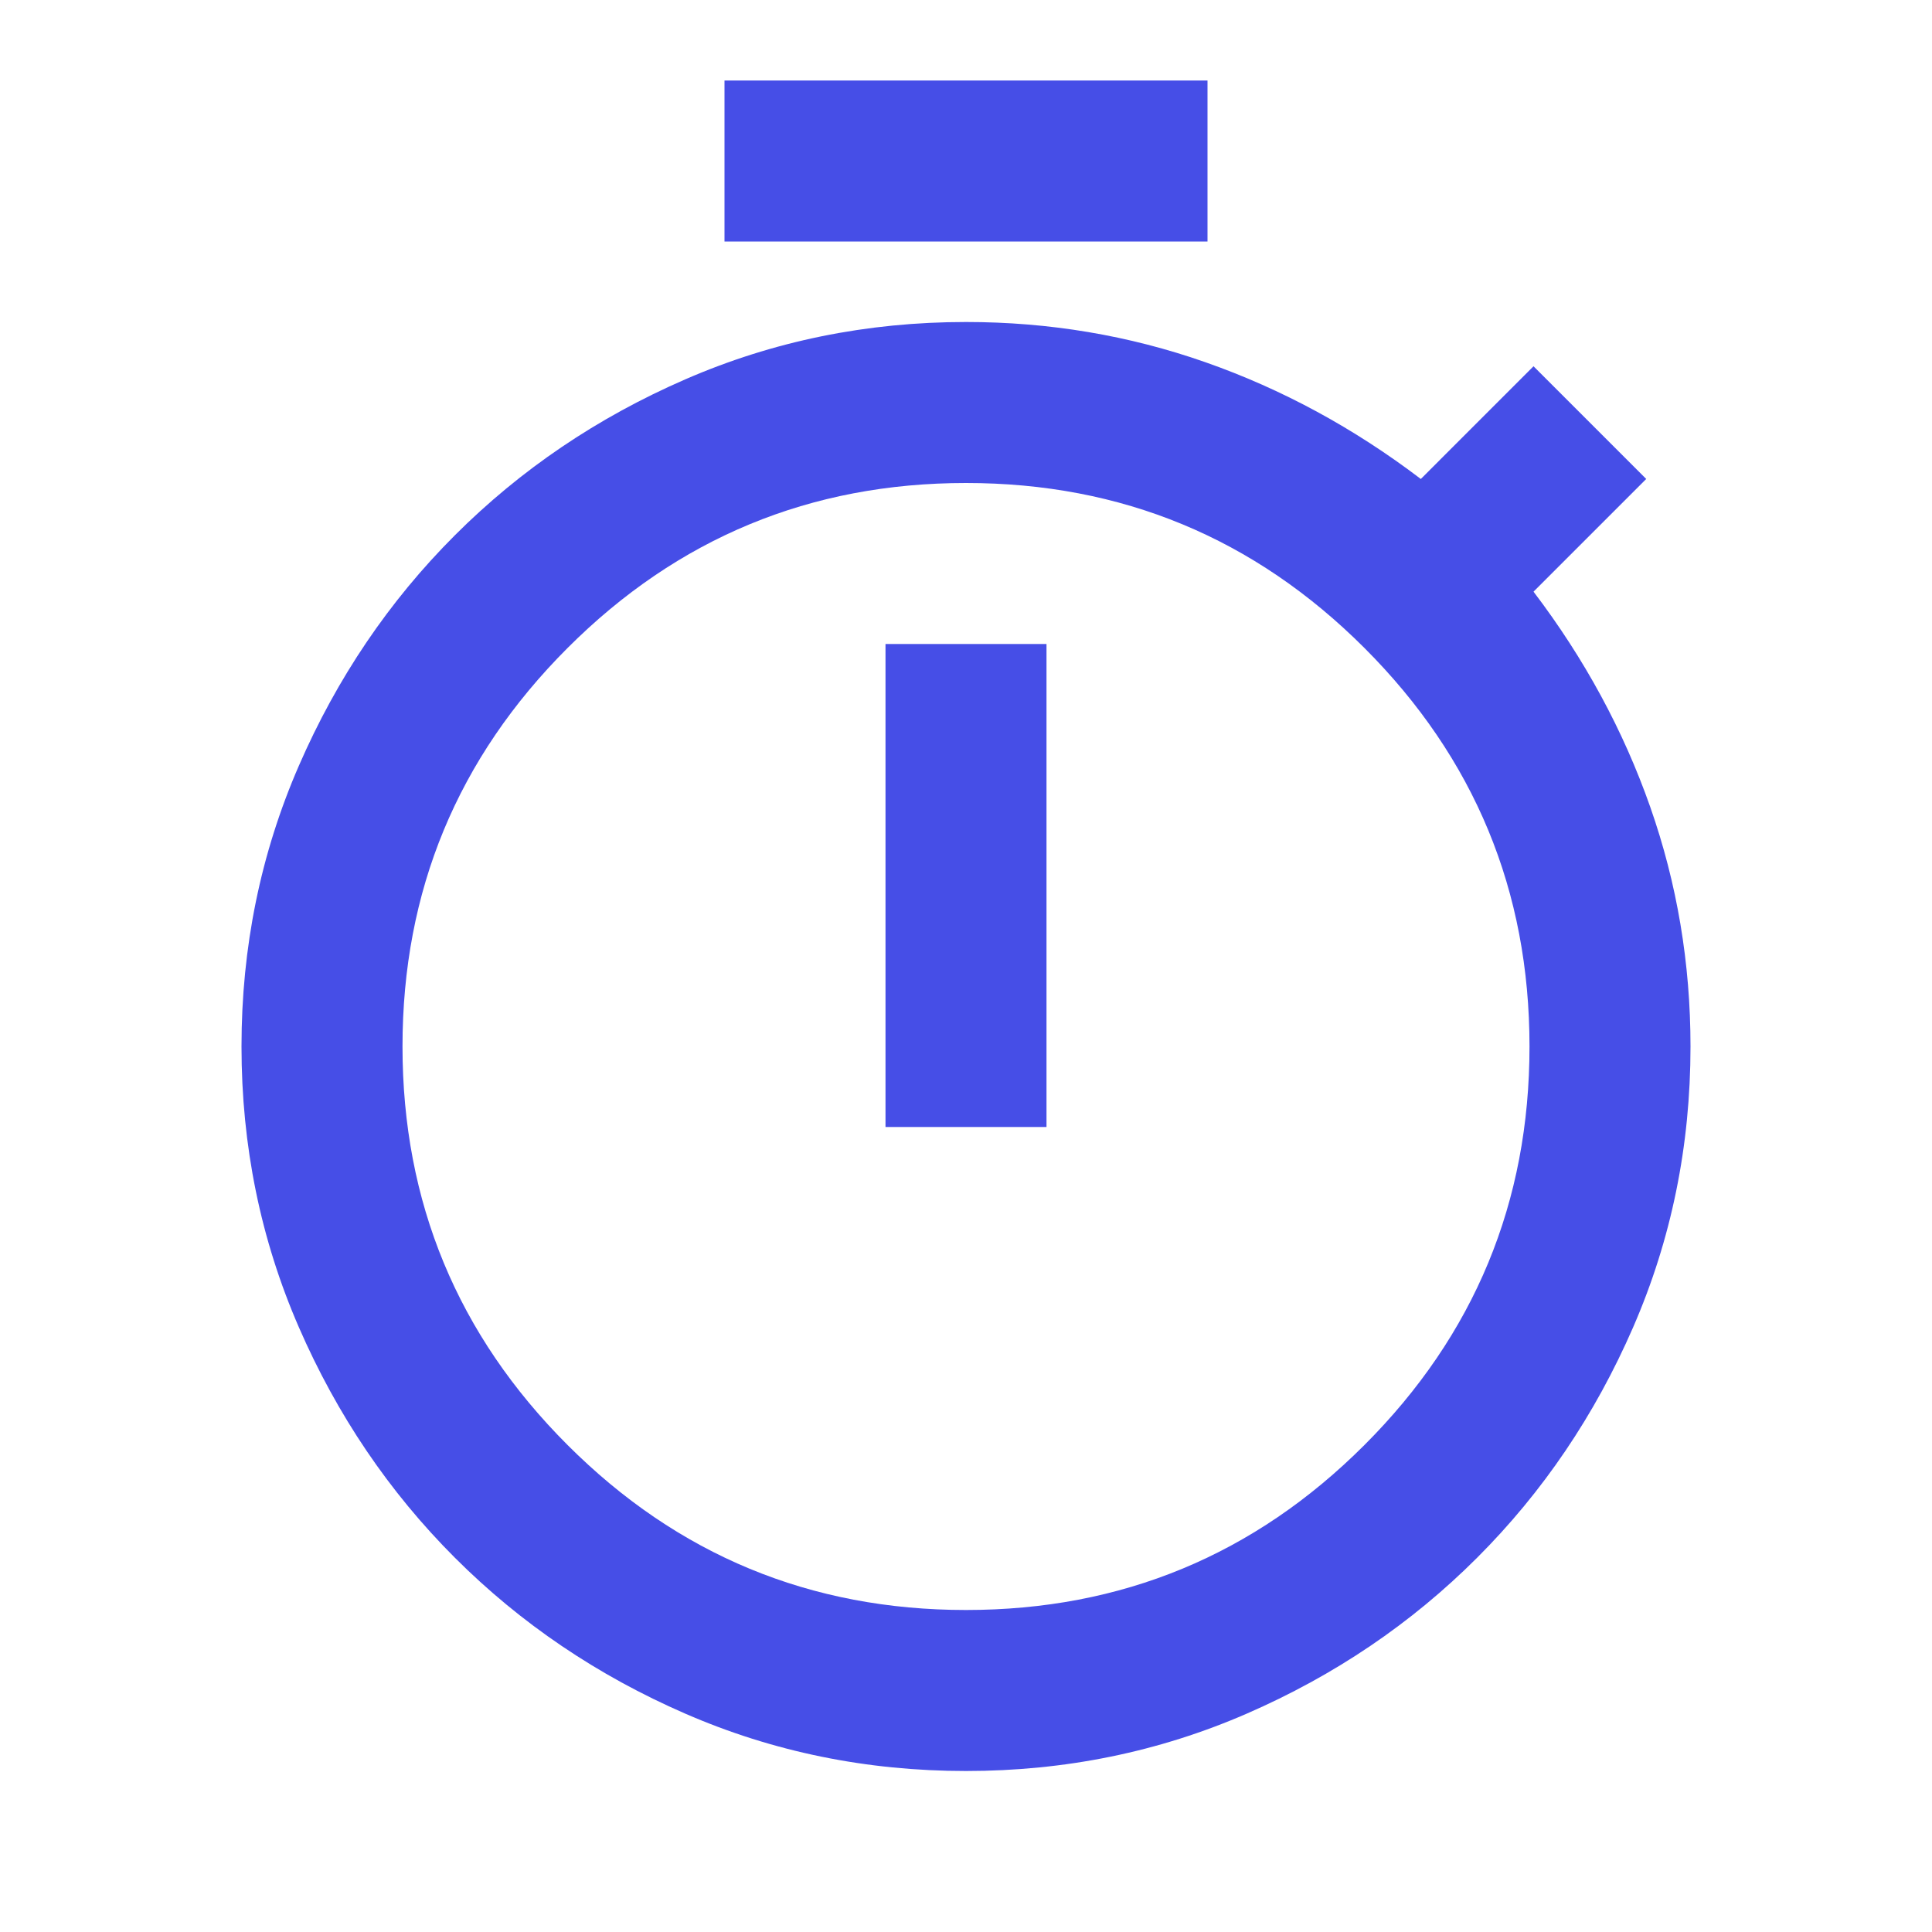
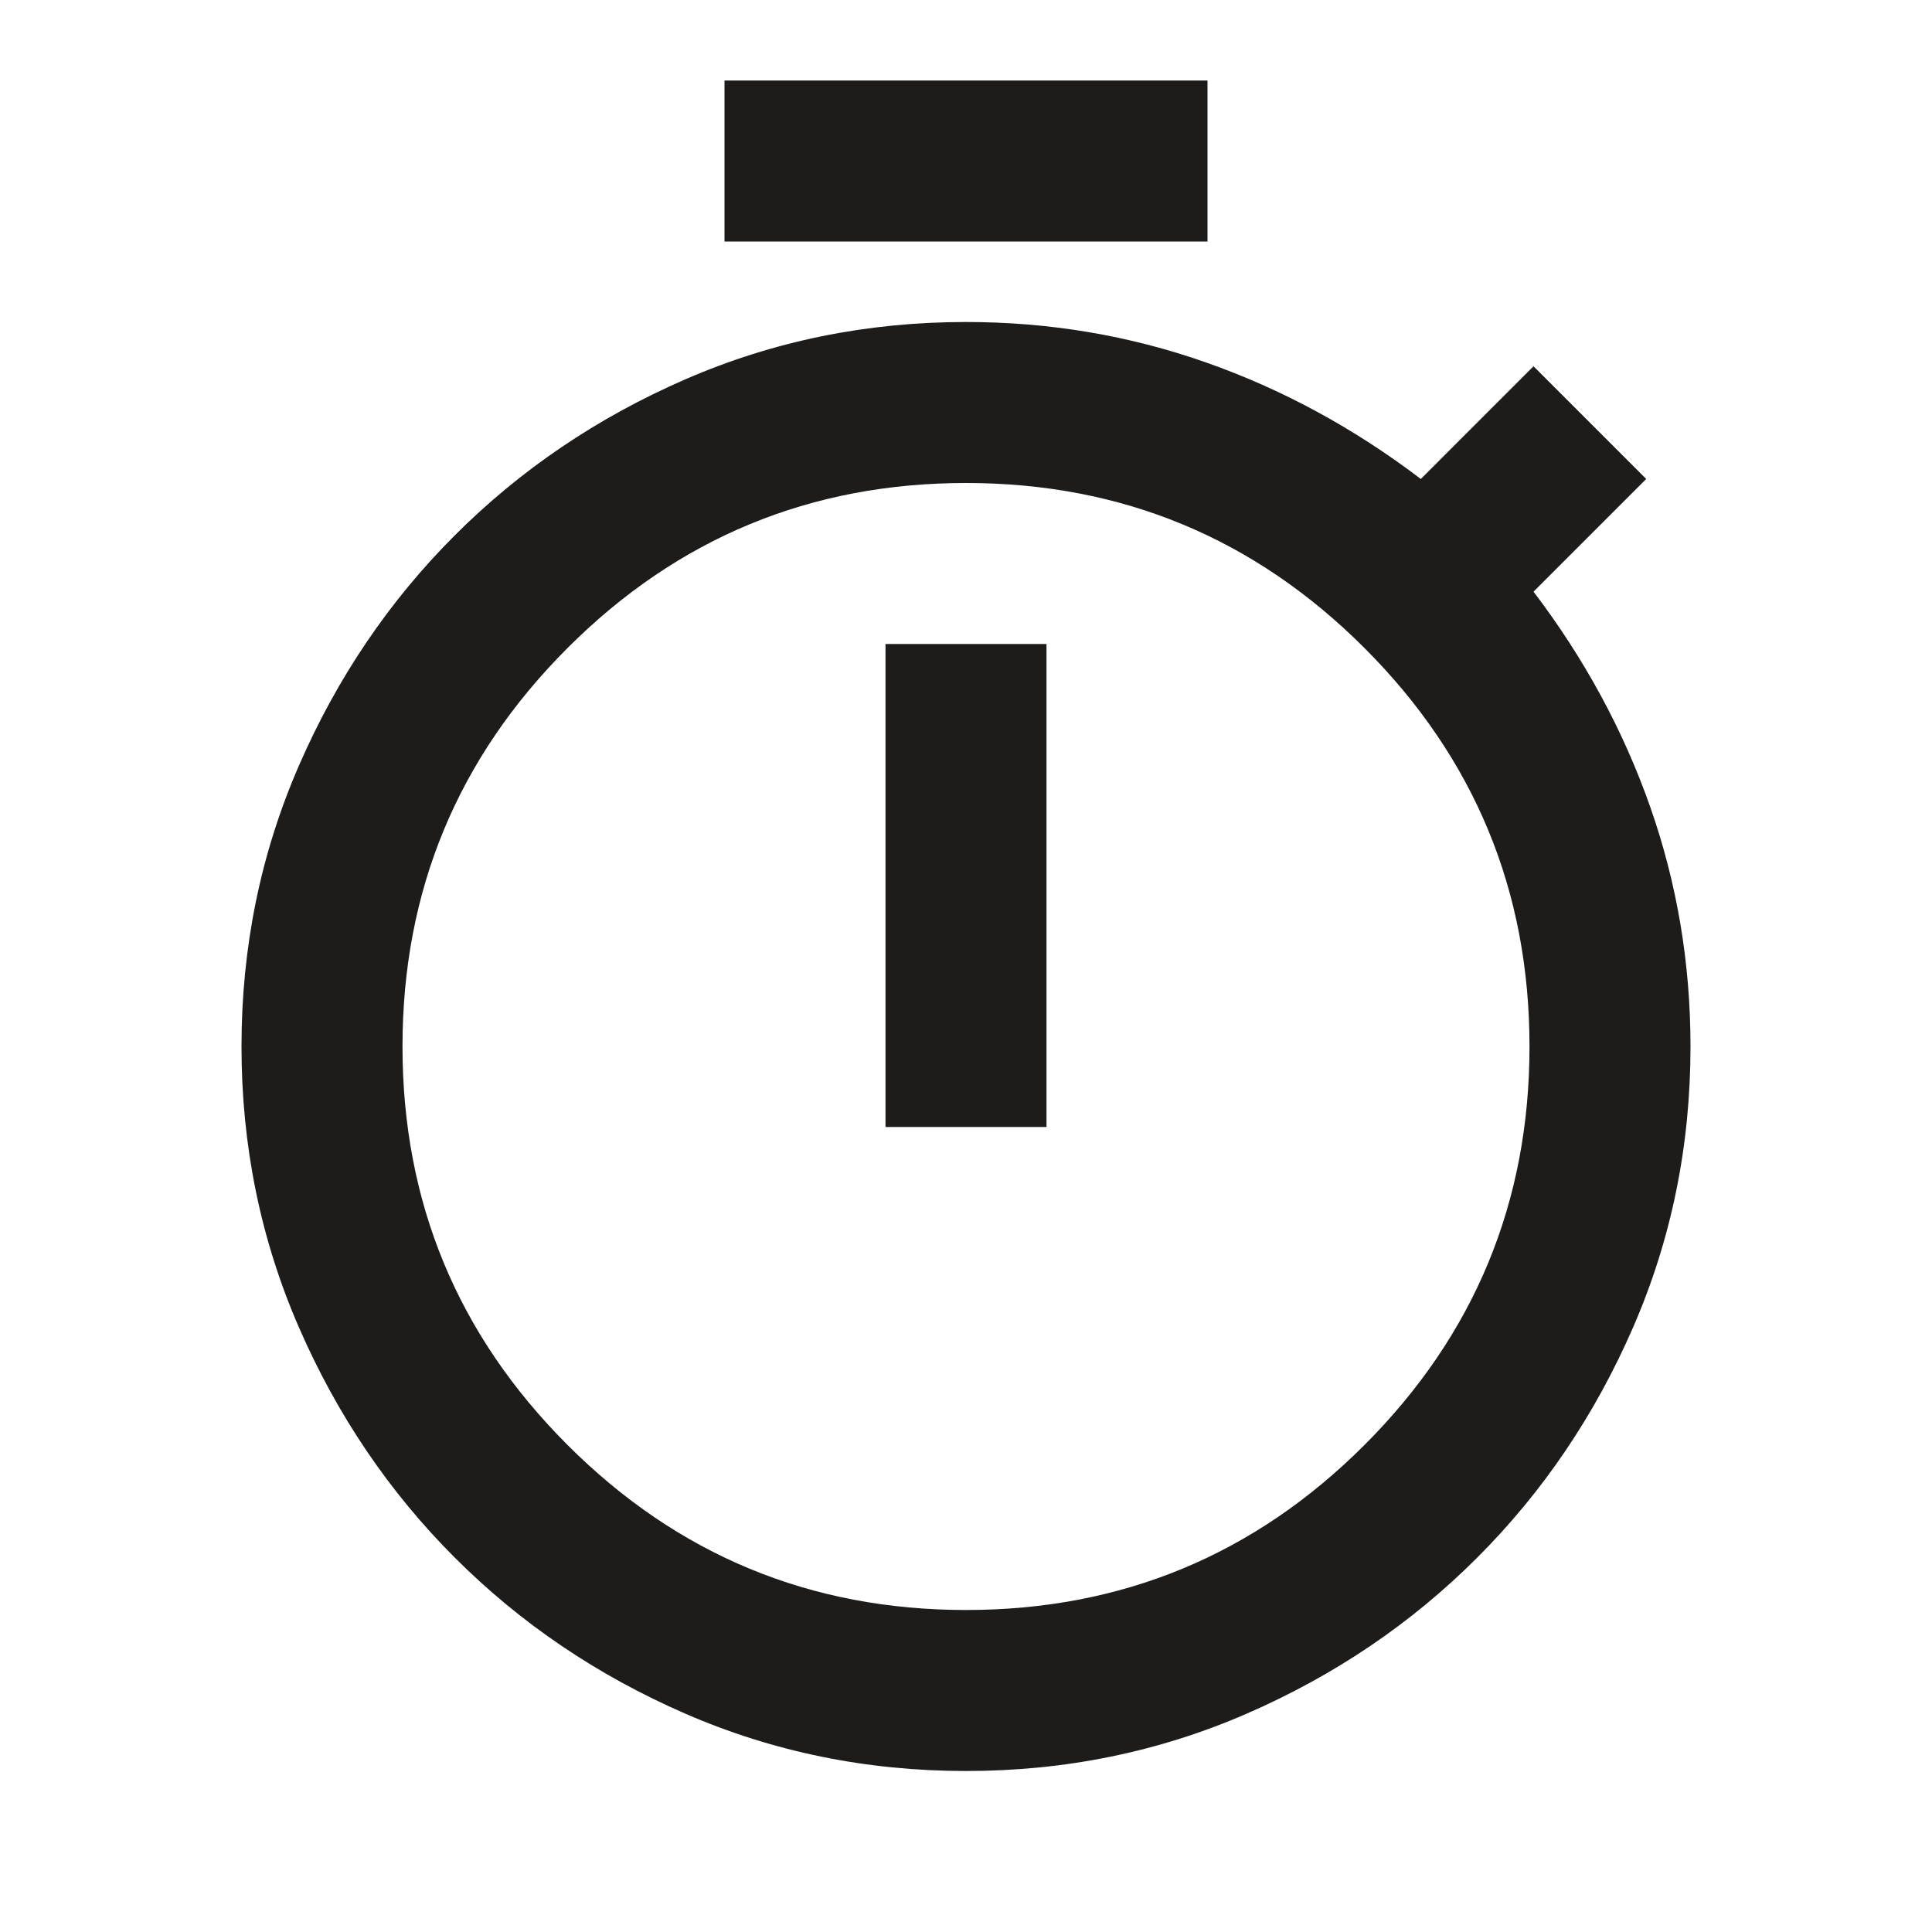
- <svg xmlns="http://www.w3.org/2000/svg" height="24px" viewBox="0 -960 960 960" width="24px" fill="#464ee7">
+ <svg xmlns="http://www.w3.org/2000/svg" height="24px" viewBox="0 -960 960 960" width="24px" fill="#1d1c1b">
  <path d="M360-840v-80h240v80H360Zm80 440h80v-240h-80v240Zm40 320q-74 0-139.5-28.5T226-186q-49-49-77.5-114.5T120-440q0-74 28.5-139.5T226-694q49-49 114.5-77.5T480-800q62 0 119 20t107 58l56-56 56 56-56 56q38 50 58 107t20 119q0 74-28.5 139.5T734-186q-49 49-114.5 77.5T480-80Zm0-80q116 0 198-82t82-198q0-116-82-198t-198-82q-116 0-198 82t-82 198q0 116 82 198t198 82Zm0-280Z" />
</svg>
